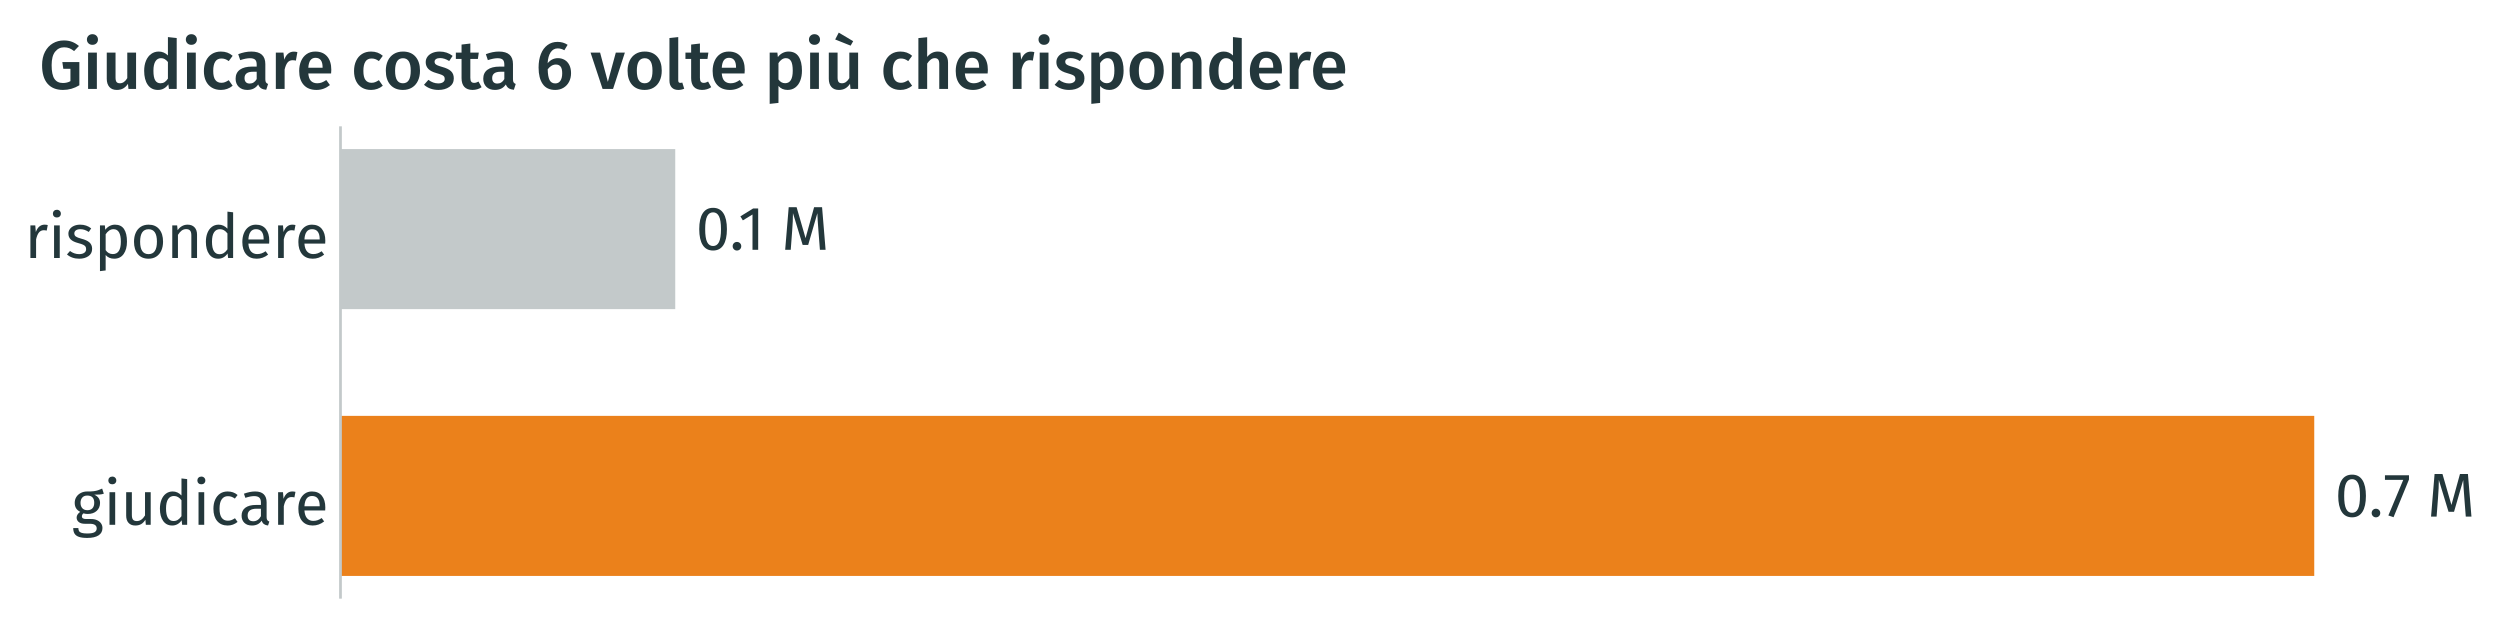
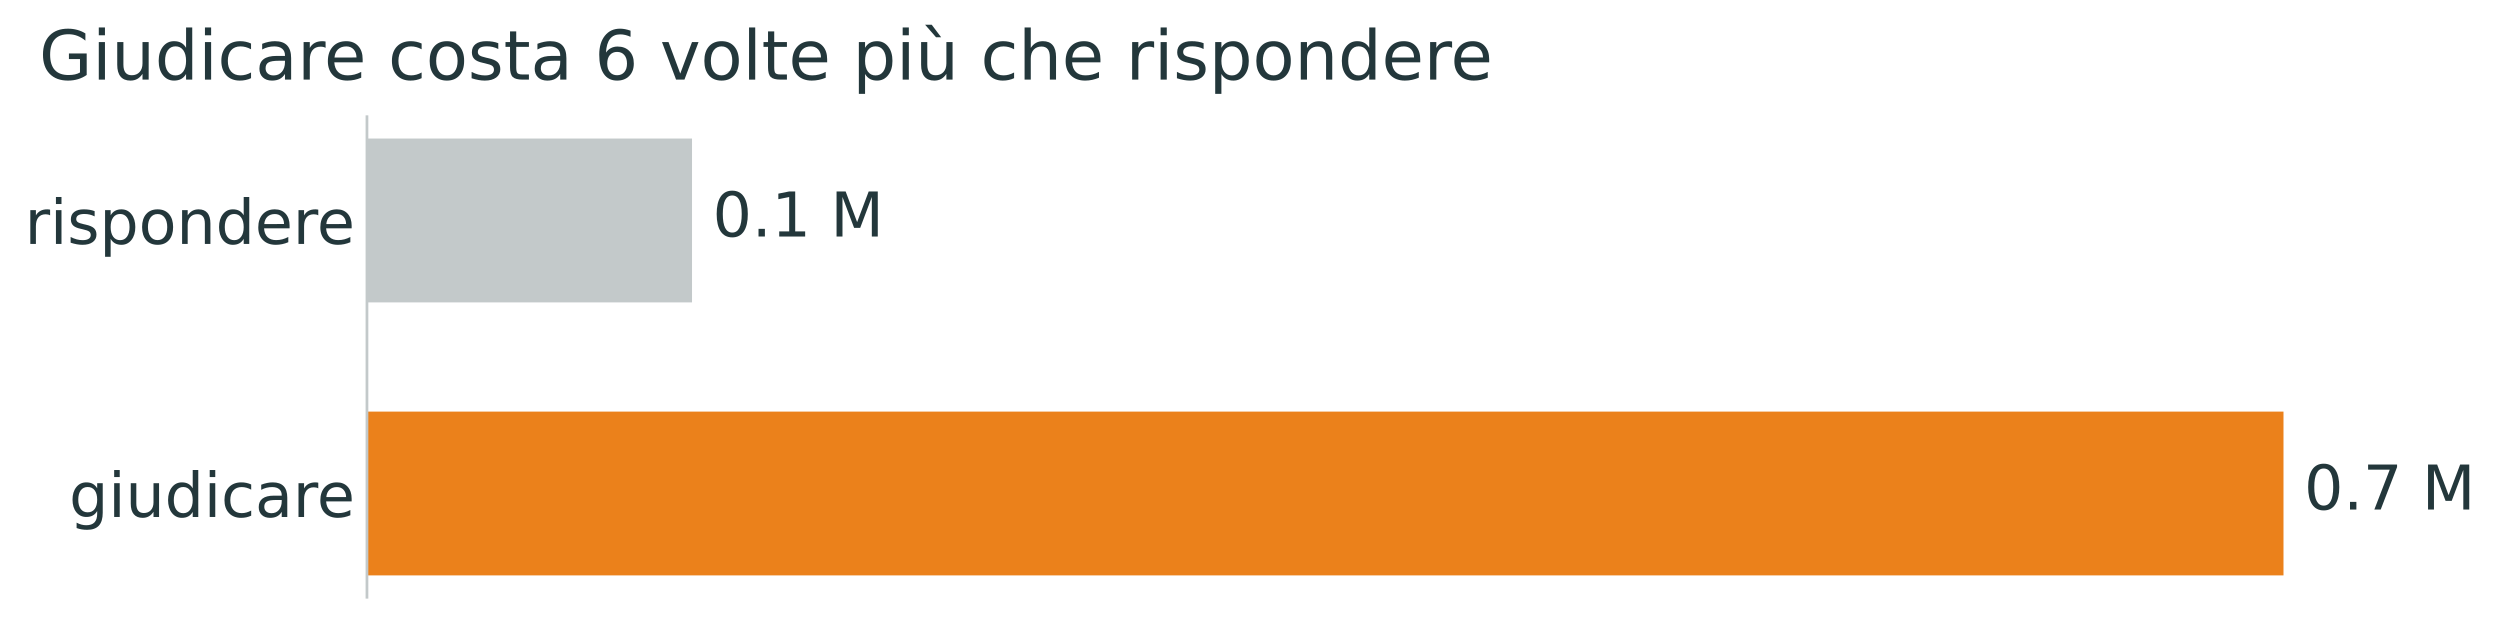
- <svg xmlns="http://www.w3.org/2000/svg" xmlns:xlink="http://www.w3.org/1999/xlink" width="728.301pt" height="181.2pt" viewBox="0 0 728.301 181.2" version="1.1">
+ <svg xmlns="http://www.w3.org/2000/svg" xmlns:xlink="http://www.w3.org/1999/xlink" width="728.338pt" height="181.2pt" viewBox="0 0 728.338 181.2" version="1.1">
  <defs>
    <style type="text/css">*{stroke-linejoin: round; stroke-linecap: butt}</style>
  </defs>
  <g id="figure_1">
    <g id="patch_1">
-       <path d="M 0 181.2  L 728.301 181.2  L 728.301 -0  L 0 -0  L 0 181.2  z " style="fill: none" />
+       <path d="M 0 181.2  L 728.338 181.2  L 728.338 -0  L 0 -0  L 0 181.2  z " style="fill: none" />
    </g>
    <g id="axes_1">
      <g id="patch_2">
-         <path d="M 99.19 174  L 702.937 174  L 702.937 37.2  L 99.19 37.2  L 99.19 174  z " style="fill: none" />
+         <path d="M 106.907 174  L 693.179 174  L 693.179 34.002  L 106.907 34.002  L 106.907 174  z " style="fill: none" />
      </g>
      <g id="patch_3">
-         <path d="M 99.19 43.419  L 196.712 43.419  L 196.712 90.055  L 99.19 90.055  z " clip-path="url(#pb7e8e12df2)" style="fill: #c3c9ca" />
+         <path d="M 106.907 40.366  L 201.607 40.366  L 201.607 88.092  L 106.907 88.092  z " clip-path="url(#pfb9b1ef0b5)" style="fill: #c3c9ca" />
      </g>
      <g id="patch_4">
-         <path d="M 99.19 121.145  L 674.187 121.145  L 674.187 167.781  L 99.19 167.781  z " clip-path="url(#pb7e8e12df2)" style="fill: #eb811b" />
+         <path d="M 106.907 119.91  L 665.261 119.91  L 665.261 167.636  L 106.907 167.636  z " clip-path="url(#pfb9b1ef0b5)" style="fill: #eb811b" />
      </g>
      <g id="matplotlib.axis_1">
        <g id="ytick_1">
          <g id="line2d_1" />
          <g id="text_1">
-             <g style="fill: #23373b" transform="translate(7.2 75.15164) scale(0.18 -0.18)">
+             <g style="fill: #23373b" transform="translate(7.2 71.06736) scale(0.18 -0.18)">
              <defs>
-                 <path id="FiraSans-Regular-27f" d="M 2054 3450  Q 2234 3450 2387 3411  L 2278 2835  Q 2125 2874 1984 2874  Q 1670 2874 1478 2643  Q 1286 2413 1178 1926  L 1178 0  L 589 0  L 589 3373  L 1094 3373  L 1152 2688  Q 1286 3066 1516 3258  Q 1747 3450 2054 3450  z " transform="scale(0.015625)" />
-                 <path id="FiraSans-Regular-1f9" d="M 877 4992  Q 1062 4992 1177 4877  Q 1293 4762 1293 4589  Q 1293 4416 1177 4304  Q 1062 4192 877 4192  Q 698 4192 582 4304  Q 467 4416 467 4589  Q 467 4762 582 4877  Q 698 4992 877 4992  z M 1178 0  L 589 0  L 589 3373  L 1178 3373  L 1178 0  z " transform="scale(0.015625)" />
-                 <path id="FiraSans-Regular-28f" d="M 1523 3450  Q 1869 3450 2144 3354  Q 2419 3258 2669 3066  L 2419 2694  Q 2189 2842 1981 2912  Q 1773 2982 1542 2982  Q 1254 2982 1088 2864  Q 922 2746 922 2541  Q 922 2336 1078 2221  Q 1235 2106 1645 1997  Q 2208 1856 2486 1613  Q 2765 1370 2765 947  Q 2765 448 2377 185  Q 1990 -77 1434 -77  Q 666 -77 160 365  L 474 723  Q 902 397 1421 397  Q 1754 397 1949 534  Q 2144 672 2144 909  Q 2144 1082 2073 1187  Q 2003 1293 1830 1373  Q 1658 1453 1325 1542  Q 787 1683 547 1920  Q 307 2157 307 2522  Q 307 2784 464 2998  Q 621 3213 899 3331  Q 1178 3450 1523 3450  z " transform="scale(0.015625)" />
-                 <path id="FiraSans-Regular-274" d="M 2138 3450  Q 2784 3450 3085 2989  Q 3386 2528 3386 1690  Q 3386 896 3040 409  Q 2694 -77 2061 -77  Q 1498 -77 1178 307  L 1178 -1293  L 589 -1363  L 589 3373  L 1094 3373  L 1139 2918  Q 1325 3174 1587 3312  Q 1850 3450 2138 3450  z M 1920 403  Q 2752 403 2752 1690  Q 2752 2982 1990 2982  Q 1741 2982 1536 2835  Q 1331 2688 1178 2458  L 1178 813  Q 1306 614 1498 508  Q 1690 403 1920 403  z " transform="scale(0.015625)" />
-                 <path id="FiraSans-Regular-247" d="M 1875 3450  Q 2586 3450 2979 2976  Q 3373 2502 3373 1690  Q 3373 1165 3193 765  Q 3014 365 2675 144  Q 2336 -77 1869 -77  Q 1158 -77 761 396  Q 365 870 365 1683  Q 365 2208 544 2608  Q 723 3008 1062 3229  Q 1402 3450 1875 3450  z M 1875 2976  Q 998 2976 998 1683  Q 998 397 1869 397  Q 2739 397 2739 1690  Q 2739 2976 1875 2976  z " transform="scale(0.015625)" />
-                 <path id="FiraSans-Regular-236" d="M 2176 3450  Q 2637 3450 2896 3174  Q 3155 2899 3155 2419  L 3155 0  L 2566 0  L 2566 2336  Q 2566 2694 2432 2841  Q 2298 2989 2035 2989  Q 1766 2989 1561 2835  Q 1357 2682 1178 2394  L 1178 0  L 589 0  L 589 3373  L 1094 3373  L 1146 2874  Q 1325 3142 1590 3296  Q 1856 3450 2176 3450  z " transform="scale(0.015625)" />
-                 <path id="FiraSans-Regular-198" d="M 3187 4730  L 3187 0  L 2669 0  L 2611 467  Q 2445 211 2195 67  Q 1946 -77 1638 -77  Q 1037 -77 701 396  Q 365 870 365 1670  Q 365 2189 525 2592  Q 685 2995 985 3222  Q 1286 3450 1690 3450  Q 2208 3450 2598 3034  L 2598 4800  L 3187 4730  z M 1766 390  Q 2035 390 2227 515  Q 2419 640 2598 890  L 2598 2541  Q 2432 2758 2243 2870  Q 2054 2982 1818 2982  Q 1427 2982 1212 2656  Q 998 2330 998 1683  Q 998 1030 1196 710  Q 1395 390 1766 390  z " transform="scale(0.015625)" />
-                 <path id="FiraSans-Regular-1ab" d="M 3155 1786  Q 3155 1638 3142 1485  L 992 1485  Q 1030 928 1273 665  Q 1517 403 1901 403  Q 2144 403 2349 473  Q 2554 544 2778 698  L 3034 346  Q 2496 -77 1856 -77  Q 1152 -77 758 384  Q 365 845 365 1651  Q 365 2176 534 2582  Q 704 2989 1021 3219  Q 1338 3450 1766 3450  Q 2438 3450 2796 3008  Q 3155 2566 3155 1786  z M 2573 1958  Q 2573 2458 2374 2720  Q 2176 2982 1779 2982  Q 1056 2982 992 1920  L 2573 1920  L 2573 1958  z " transform="scale(0.015625)" />
+                 <path id="DejaVuSans-55" d="M 2631 2963  Q 2534 3019 2420 3045  Q 2306 3072 2169 3072  Q 1681 3072 1420 2755  Q 1159 2438 1159 1844  L 1159 0  L 581 0  L 581 3500  L 1159 3500  L 1159 2956  Q 1341 3275 1631 3429  Q 1922 3584 2338 3584  Q 2397 3584 2469 3576  Q 2541 3569 2628 3553  L 2631 2963  z " transform="scale(0.015625)" />
+                 <path id="DejaVuSans-4c" d="M 603 3500  L 1178 3500  L 1178 0  L 603 0  L 603 3500  z M 603 4863  L 1178 4863  L 1178 4134  L 603 4134  L 603 4863  z " transform="scale(0.015625)" />
+                 <path id="DejaVuSans-56" d="M 2834 3397  L 2834 2853  Q 2591 2978 2328 3040  Q 2066 3103 1784 3103  Q 1356 3103 1142 2972  Q 928 2841 928 2578  Q 928 2378 1081 2264  Q 1234 2150 1697 2047  L 1894 2003  Q 2506 1872 2764 1633  Q 3022 1394 3022 966  Q 3022 478 2636 193  Q 2250 -91 1575 -91  Q 1294 -91 989 -36  Q 684 19 347 128  L 347 722  Q 666 556 975 473  Q 1284 391 1588 391  Q 1994 391 2212 530  Q 2431 669 2431 922  Q 2431 1156 2273 1281  Q 2116 1406 1581 1522  L 1381 1569  Q 847 1681 609 1914  Q 372 2147 372 2553  Q 372 3047 722 3315  Q 1072 3584 1716 3584  Q 2034 3584 2315 3537  Q 2597 3491 2834 3397  z " transform="scale(0.015625)" />
+                 <path id="DejaVuSans-53" d="M 1159 525  L 1159 -1331  L 581 -1331  L 581 3500  L 1159 3500  L 1159 2969  Q 1341 3281 1617 3432  Q 1894 3584 2278 3584  Q 2916 3584 3314 3078  Q 3713 2572 3713 1747  Q 3713 922 3314 415  Q 2916 -91 2278 -91  Q 1894 -91 1617 61  Q 1341 213 1159 525  z M 3116 1747  Q 3116 2381 2855 2742  Q 2594 3103 2138 3103  Q 1681 3103 1420 2742  Q 1159 2381 1159 1747  Q 1159 1113 1420 752  Q 1681 391 2138 391  Q 2594 391 2855 752  Q 3116 1113 3116 1747  z " transform="scale(0.015625)" />
+                 <path id="DejaVuSans-52" d="M 1959 3097  Q 1497 3097 1228 2736  Q 959 2375 959 1747  Q 959 1119 1226 758  Q 1494 397 1959 397  Q 2419 397 2687 759  Q 2956 1122 2956 1747  Q 2956 2369 2687 2733  Q 2419 3097 1959 3097  z M 1959 3584  Q 2709 3584 3137 3096  Q 3566 2609 3566 1747  Q 3566 888 3137 398  Q 2709 -91 1959 -91  Q 1206 -91 779 398  Q 353 888 353 1747  Q 353 2609 779 3096  Q 1206 3584 1959 3584  z " transform="scale(0.015625)" />
+                 <path id="DejaVuSans-51" d="M 3513 2113  L 3513 0  L 2938 0  L 2938 2094  Q 2938 2591 2744 2837  Q 2550 3084 2163 3084  Q 1697 3084 1428 2787  Q 1159 2491 1159 1978  L 1159 0  L 581 0  L 581 3500  L 1159 3500  L 1159 2956  Q 1366 3272 1645 3428  Q 1925 3584 2291 3584  Q 2894 3584 3203 3211  Q 3513 2838 3513 2113  z " transform="scale(0.015625)" />
+                 <path id="DejaVuSans-47" d="M 2906 2969  L 2906 4863  L 3481 4863  L 3481 0  L 2906 0  L 2906 525  Q 2725 213 2448 61  Q 2172 -91 1784 -91  Q 1150 -91 751 415  Q 353 922 353 1747  Q 353 2572 751 3078  Q 1150 3584 1784 3584  Q 2172 3584 2448 3432  Q 2725 3281 2906 2969  z M 947 1747  Q 947 1113 1208 752  Q 1469 391 1925 391  Q 2381 391 2643 752  Q 2906 1113 2906 1747  Q 2906 2381 2643 2742  Q 2381 3103 1925 3103  Q 1469 3103 1208 2742  Q 947 2381 947 1747  z " transform="scale(0.015625)" />
+                 <path id="DejaVuSans-48" d="M 3597 1894  L 3597 1613  L 953 1613  Q 991 1019 1311 708  Q 1631 397 2203 397  Q 2534 397 2845 478  Q 3156 559 3463 722  L 3463 178  Q 3153 47 2828 -22  Q 2503 -91 2169 -91  Q 1331 -91 842 396  Q 353 884 353 1716  Q 353 2575 817 3079  Q 1281 3584 2069 3584  Q 2775 3584 3186 3129  Q 3597 2675 3597 1894  z M 3022 2063  Q 3016 2534 2758 2815  Q 2500 3097 2075 3097  Q 1594 3097 1305 2825  Q 1016 2553 972 2059  L 3022 2063  z " transform="scale(0.015625)" />
              </defs>
-               <use xlink:href="#FiraSans-Regular-27f" />
-               <use xlink:href="#FiraSans-Regular-1f9" transform="translate(38.29688 0)" />
-               <use xlink:href="#FiraSans-Regular-28f" transform="translate(65.89062 0)" />
-               <use xlink:href="#FiraSans-Regular-274" transform="translate(112.5938 0)" />
-               <use xlink:href="#FiraSans-Regular-247" transform="translate(171.1875 0)" />
-               <use xlink:href="#FiraSans-Regular-236" transform="translate(229.5938 0)" />
-               <use xlink:href="#FiraSans-Regular-198" transform="translate(287.5 0)" />
-               <use xlink:href="#FiraSans-Regular-1ab" transform="translate(346.5 0)" />
-               <use xlink:href="#FiraSans-Regular-27f" transform="translate(400.9062 0)" />
-               <use xlink:href="#FiraSans-Regular-1ab" transform="translate(437.2031 0)" />
+               <use xlink:href="#DejaVuSans-55" />
+               <use xlink:href="#DejaVuSans-4c" transform="translate(41.10938 0)" />
+               <use xlink:href="#DejaVuSans-56" transform="translate(68.89062 0)" />
+               <use xlink:href="#DejaVuSans-53" transform="translate(120.9844 0)" />
+               <use xlink:href="#DejaVuSans-52" transform="translate(184.4688 0)" />
+               <use xlink:href="#DejaVuSans-51" transform="translate(245.6562 0)" />
+               <use xlink:href="#DejaVuSans-47" transform="translate(309.0312 0)" />
+               <use xlink:href="#DejaVuSans-48" transform="translate(372.5156 0)" />
+               <use xlink:href="#DejaVuSans-55" transform="translate(434.0469 0)" />
+               <use xlink:href="#DejaVuSans-48" transform="translate(472.9531 0)" />
            </g>
          </g>
        </g>
        <g id="ytick_2">
          <g id="line2d_2" />
          <g id="text_2">
-             <g style="fill: #23373b" transform="translate(20.88281 152.8784) scale(0.18 -0.18)">
+             <g style="fill: #23373b" transform="translate(20.1375 150.6114) scale(0.18 -0.18)">
              <defs>
-                 <path id="FiraSans-Regular-1d9" d="M 3328 3219  Q 3136 3155 2905 3136  Q 2675 3117 2342 3117  Q 2938 2848 2938 2266  Q 2938 1760 2592 1440  Q 2246 1120 1651 1120  Q 1421 1120 1222 1184  Q 1146 1133 1101 1046  Q 1056 960 1056 870  Q 1056 595 1498 595  L 2035 595  Q 2374 595 2636 473  Q 2899 352 3043 141  Q 3187 -70 3187 -339  Q 3187 -832 2784 -1097  Q 2381 -1363 1606 -1363  Q 1062 -1363 745 -1251  Q 429 -1139 294 -915  Q 160 -691 160 -339  L 691 -339  Q 691 -544 768 -662  Q 845 -781 1043 -841  Q 1242 -902 1606 -902  Q 2138 -902 2365 -771  Q 2592 -640 2592 -378  Q 2592 -141 2413 -19  Q 2234 102 1914 102  L 1382 102  Q 954 102 733 284  Q 512 467 512 742  Q 512 909 608 1062  Q 704 1216 883 1338  Q 589 1491 451 1718  Q 314 1946 314 2272  Q 314 2611 483 2880  Q 653 3149 950 3299  Q 1248 3450 1613 3450  Q 2010 3443 2278 3478  Q 2547 3514 2723 3574  Q 2899 3635 3155 3750  L 3328 3219  z M 1613 3027  Q 1280 3027 1097 2819  Q 915 2611 915 2272  Q 915 1926 1100 1718  Q 1286 1510 1626 1510  Q 1971 1510 2153 1712  Q 2336 1914 2336 2278  Q 2336 3027 1613 3027  z " transform="scale(0.015625)" />
-                 <path id="FiraSans-Regular-2b2" d="M 3091 0  L 2586 0  L 2541 525  Q 2349 211 2099 67  Q 1850 -77 1491 -77  Q 1050 -77 800 192  Q 550 461 550 954  L 550 3373  L 1139 3373  L 1139 1018  Q 1139 672 1260 528  Q 1382 384 1658 384  Q 2150 384 2502 966  L 2502 3373  L 3091 3373  L 3091 0  z " transform="scale(0.015625)" />
-                 <path id="FiraSans-Regular-18c" d="M 1837 3450  Q 2138 3450 2387 3363  Q 2637 3277 2867 3085  L 2586 2714  Q 2406 2842 2236 2902  Q 2067 2963 1862 2963  Q 1453 2963 1225 2636  Q 998 2310 998 1670  Q 998 1030 1222 726  Q 1446 422 1862 422  Q 2061 422 2227 483  Q 2394 544 2598 678  L 2867 294  Q 2406 -77 1837 -77  Q 1152 -77 758 384  Q 365 845 365 1658  Q 365 2195 544 2598  Q 723 3002 1052 3226  Q 1382 3450 1837 3450  z " transform="scale(0.015625)" />
-                 <path id="FiraSans-Regular-15a" d="M 2848 787  Q 2848 582 2918 483  Q 2989 384 3130 333  L 2995 -77  Q 2733 -45 2573 70  Q 2413 186 2336 429  Q 1997 -77 1331 -77  Q 832 -77 544 204  Q 256 486 256 941  Q 256 1478 643 1766  Q 1030 2054 1741 2054  L 2259 2054  L 2259 2304  Q 2259 2662 2086 2816  Q 1914 2970 1555 2970  Q 1184 2970 646 2790  L 499 3219  Q 1126 3450 1664 3450  Q 2259 3450 2553 3158  Q 2848 2867 2848 2330  L 2848 787  z M 1466 365  Q 1971 365 2259 890  L 2259 1664  L 1818 1664  Q 883 1664 883 973  Q 883 672 1030 518  Q 1178 365 1466 365  z " transform="scale(0.015625)" />
+                 <path id="DejaVuSans-4a" d="M 2906 1791  Q 2906 2416 2648 2759  Q 2391 3103 1925 3103  Q 1463 3103 1205 2759  Q 947 2416 947 1791  Q 947 1169 1205 825  Q 1463 481 1925 481  Q 2391 481 2648 825  Q 2906 1169 2906 1791  z M 3481 434  Q 3481 -459 3084 -895  Q 2688 -1331 1869 -1331  Q 1566 -1331 1297 -1286  Q 1028 -1241 775 -1147  L 775 -588  Q 1028 -725 1275 -790  Q 1522 -856 1778 -856  Q 2344 -856 2625 -561  Q 2906 -266 2906 331  L 2906 616  Q 2728 306 2450 153  Q 2172 0 1784 0  Q 1141 0 747 490  Q 353 981 353 1791  Q 353 2603 747 3093  Q 1141 3584 1784 3584  Q 2172 3584 2450 3431  Q 2728 3278 2906 2969  L 2906 3500  L 3481 3500  L 3481 434  z " transform="scale(0.015625)" />
+                 <path id="DejaVuSans-58" d="M 544 1381  L 544 3500  L 1119 3500  L 1119 1403  Q 1119 906 1312 657  Q 1506 409 1894 409  Q 2359 409 2629 706  Q 2900 1003 2900 1516  L 2900 3500  L 3475 3500  L 3475 0  L 2900 0  L 2900 538  Q 2691 219 2414 64  Q 2138 -91 1772 -91  Q 1169 -91 856 284  Q 544 659 544 1381  z M 1991 3584  L 1991 3584  z " transform="scale(0.015625)" />
+                 <path id="DejaVuSans-46" d="M 3122 3366  L 3122 2828  Q 2878 2963 2633 3030  Q 2388 3097 2138 3097  Q 1578 3097 1268 2742  Q 959 2388 959 1747  Q 959 1106 1268 751  Q 1578 397 2138 397  Q 2388 397 2633 464  Q 2878 531 3122 666  L 3122 134  Q 2881 22 2623 -34  Q 2366 -91 2075 -91  Q 1284 -91 818 406  Q 353 903 353 1747  Q 353 2603 823 3093  Q 1294 3584 2113 3584  Q 2378 3584 2631 3529  Q 2884 3475 3122 3366  z " transform="scale(0.015625)" />
+                 <path id="DejaVuSans-44" d="M 2194 1759  Q 1497 1759 1228 1600  Q 959 1441 959 1056  Q 959 750 1161 570  Q 1363 391 1709 391  Q 2188 391 2477 730  Q 2766 1069 2766 1631  L 2766 1759  L 2194 1759  z M 3341 1997  L 3341 0  L 2766 0  L 2766 531  Q 2569 213 2275 61  Q 1981 -91 1556 -91  Q 1019 -91 701 211  Q 384 513 384 1019  Q 384 1609 779 1909  Q 1175 2209 1959 2209  L 2766 2209  L 2766 2266  Q 2766 2663 2505 2880  Q 2244 3097 1772 3097  Q 1472 3097 1187 3025  Q 903 2953 641 2809  L 641 3341  Q 956 3463 1253 3523  Q 1550 3584 1831 3584  Q 2591 3584 2966 3190  Q 3341 2797 3341 1997  z " transform="scale(0.015625)" />
              </defs>
-               <use xlink:href="#FiraSans-Regular-1d9" />
-               <use xlink:href="#FiraSans-Regular-1f9" transform="translate(52 0)" />
-               <use xlink:href="#FiraSans-Regular-2b2" transform="translate(79.59375 0)" />
-               <use xlink:href="#FiraSans-Regular-198" transform="translate(137.0938 0)" />
-               <use xlink:href="#FiraSans-Regular-1f9" transform="translate(196.0938 0)" />
-               <use xlink:href="#FiraSans-Regular-18c" transform="translate(223.6875 0)" />
-               <use xlink:href="#FiraSans-Regular-15a" transform="translate(270.9844 0)" />
-               <use xlink:href="#FiraSans-Regular-27f" transform="translate(324.8906 0)" />
-               <use xlink:href="#FiraSans-Regular-1ab" transform="translate(361.1875 0)" />
+               <use xlink:href="#DejaVuSans-4a" />
+               <use xlink:href="#DejaVuSans-4c" transform="translate(63.48438 0)" />
+               <use xlink:href="#DejaVuSans-58" transform="translate(91.26562 0)" />
+               <use xlink:href="#DejaVuSans-47" transform="translate(154.6406 0)" />
+               <use xlink:href="#DejaVuSans-4c" transform="translate(218.125 0)" />
+               <use xlink:href="#DejaVuSans-46" transform="translate(245.9062 0)" />
+               <use xlink:href="#DejaVuSans-44" transform="translate(300.8906 0)" />
+               <use xlink:href="#DejaVuSans-55" transform="translate(362.1719 0)" />
+               <use xlink:href="#DejaVuSans-48" transform="translate(401.0781 0)" />
            </g>
          </g>
        </g>
      </g>
      <g id="patch_5">
-         <path d="M 99.19 174  L 99.19 37.2  " style="fill: none; stroke: #c3c9ca; stroke-width: 0.8; stroke-linejoin: miter; stroke-linecap: square" />
+         <path d="M 106.907 174  L 106.907 34.002  " style="fill: none; stroke: #c3c9ca; stroke-width: 0.8; stroke-linejoin: miter; stroke-linecap: square" />
      </g>
      <g id="text_3">
-         <g style="fill: #23373b" transform="translate(202.7124 72.76664) scale(0.18 -0.18)">
+         <g style="fill: #23373b" transform="translate(207.6072 68.90455) scale(0.18 -0.18)">
          <defs>
-             <path id="FiraSans-Regular-874" d="M 1786 4346  Q 2496 4346 2857 3779  Q 3219 3213 3219 2138  Q 3219 1062 2857 492  Q 2496 -77 1786 -77  Q 1075 -77 713 492  Q 352 1062 352 2138  Q 352 3213 713 3779  Q 1075 4346 1786 4346  z M 1786 3878  Q 1370 3878 1168 3468  Q 966 3059 966 2138  Q 966 1216 1168 803  Q 1370 390 1786 390  Q 2195 390 2400 803  Q 2605 1216 2605 2138  Q 2605 3053 2400 3465  Q 2195 3878 1786 3878  z " transform="scale(0.015625)" />
-             <path id="FiraSans-Regular-8d9" d="M 762 813  Q 954 813 1082 685  Q 1210 557 1210 371  Q 1210 186 1082 54  Q 954 -77 762 -77  Q 576 -77 448 54  Q 320 186 320 371  Q 320 557 448 685  Q 576 813 762 813  z " transform="scale(0.015625)" />
-             <path id="FiraSans-Regular-87c" d="M 2067 0  L 1478 0  L 1478 3654  L 480 3046  L 224 3462  L 1549 4282  L 2067 4282  L 2067 0  z " transform="scale(0.015625)" />
-             <path id="FiraSans-Regular-3" transform="scale(0.015625)" />
-             <path id="FiraSans-Regular-a4" d="M 4582 0  L 3994 0  L 3840 1990  Q 3744 3162 3731 3789  L 2778 499  L 2208 499  L 1203 3795  Q 1203 2995 1120 1946  L 973 0  L 397 0  L 762 4410  L 1581 4410  L 2509 1203  L 3392 4410  L 4218 4410  L 4582 0  z " transform="scale(0.015625)" />
+             <path id="DejaVuSans-13" d="M 2034 4250  Q 1547 4250 1301 3770  Q 1056 3291 1056 2328  Q 1056 1369 1301 889  Q 1547 409 2034 409  Q 2525 409 2770 889  Q 3016 1369 3016 2328  Q 3016 3291 2770 3770  Q 2525 4250 2034 4250  z M 2034 4750  Q 2819 4750 3233 4129  Q 3647 3509 3647 2328  Q 3647 1150 3233 529  Q 2819 -91 2034 -91  Q 1250 -91 836 529  Q 422 1150 422 2328  Q 422 3509 836 4129  Q 1250 4750 2034 4750  z " transform="scale(0.015625)" />
+             <path id="DejaVuSans-11" d="M 684 794  L 1344 794  L 1344 0  L 684 0  L 684 794  z " transform="scale(0.015625)" />
+             <path id="DejaVuSans-14" d="M 794 531  L 1825 531  L 1825 4091  L 703 3866  L 703 4441  L 1819 4666  L 2450 4666  L 2450 531  L 3481 531  L 3481 0  L 794 0  L 794 531  z " transform="scale(0.015625)" />
+             <path id="DejaVuSans-3" transform="scale(0.015625)" />
+             <path id="DejaVuSans-30" d="M 628 4666  L 1569 4666  L 2759 1491  L 3956 4666  L 4897 4666  L 4897 0  L 4281 0  L 4281 4097  L 3078 897  L 2444 897  L 1241 4097  L 1241 0  L 628 0  L 628 4666  z " transform="scale(0.015625)" />
          </defs>
-           <use xlink:href="#FiraSans-Regular-874" />
-           <use xlink:href="#FiraSans-Regular-8d9" transform="translate(54.59375 0)" />
-           <use xlink:href="#FiraSans-Regular-87c" transform="translate(68.59375 0)" />
-           <use xlink:href="#FiraSans-Regular-3" transform="translate(111.8906 0)" />
-           <use xlink:href="#FiraSans-Regular-a4" transform="translate(138.3906 0)" />
+           <use xlink:href="#DejaVuSans-13" />
+           <use xlink:href="#DejaVuSans-11" transform="translate(63.625 0)" />
+           <use xlink:href="#DejaVuSans-14" transform="translate(95.40625 0)" />
+           <use xlink:href="#DejaVuSans-3" transform="translate(159.0312 0)" />
+           <use xlink:href="#DejaVuSans-30" transform="translate(190.8125 0)" />
        </g>
      </g>
      <g id="text_4">
-         <g style="fill: #23373b" transform="translate(680.1871 150.4934) scale(0.18 -0.18)">
+         <g style="fill: #23373b" transform="translate(671.2614 148.4486) scale(0.18 -0.18)">
          <defs>
-             <path id="FiraSans-Regular-894" d="M 2650 3840  L 1050 -64  L 512 115  L 2054 3802  L 160 3802  L 160 4282  L 2650 4282  L 2650 3840  z " transform="scale(0.015625)" />
+             <path id="DejaVuSans-1a" d="M 525 4666  L 3525 4666  L 3525 4397  L 1831 0  L 1172 0  L 2766 4134  L 525 4134  L 525 4666  z " transform="scale(0.015625)" />
          </defs>
-           <use xlink:href="#FiraSans-Regular-874" />
-           <use xlink:href="#FiraSans-Regular-8d9" transform="translate(54.59375 0)" />
-           <use xlink:href="#FiraSans-Regular-894" transform="translate(78.59375 0)" />
-           <use xlink:href="#FiraSans-Regular-3" transform="translate(123 0)" />
-           <use xlink:href="#FiraSans-Regular-a4" transform="translate(149.5 0)" />
+           <use xlink:href="#DejaVuSans-13" />
+           <use xlink:href="#DejaVuSans-11" transform="translate(63.625 0)" />
+           <use xlink:href="#DejaVuSans-1a" transform="translate(95.40625 0)" />
+           <use xlink:href="#DejaVuSans-3" transform="translate(159.0312 0)" />
+           <use xlink:href="#DejaVuSans-30" transform="translate(190.8125 0)" />
        </g>
      </g>
    </g>
    <g id="text_5">
-       <g style="fill: #23373b" transform="translate(11.39976 25.9) scale(0.2 -0.2)">
+       <g style="fill: #23373b" transform="translate(11.39976 23.19687) scale(0.2 -0.2)">
        <defs>
-           <path id="FiraSans-Medium-68" d="M 2304 4518  Q 2739 4518 3075 4387  Q 3411 4256 3712 4000  L 3258 3526  Q 3021 3712 2813 3795  Q 2605 3878 2330 3878  Q 1818 3878 1491 3468  Q 1165 3059 1165 2214  Q 1165 1331 1424 940  Q 1683 550 2214 550  Q 2618 550 2918 723  L 2918 1875  L 2253 1875  L 2163 2502  L 3750 2502  L 3750 339  Q 3034 -96 2227 -96  Q 1280 -96 777 493  Q 275 1082 275 2214  Q 275 2938 547 3459  Q 819 3981 1280 4249  Q 1741 4518 2304 4518  z " transform="scale(0.015625)" />
-           <path id="FiraSans-Medium-1f9" d="M 883 5101  Q 1114 5101 1258 4957  Q 1402 4813 1402 4602  Q 1402 4390 1258 4249  Q 1114 4109 883 4109  Q 659 4109 515 4249  Q 371 4390 371 4602  Q 371 4813 515 4957  Q 659 5101 883 5101  z M 1299 0  L 480 0  L 480 3386  L 1299 3386  L 1299 0  z " transform="scale(0.015625)" />
-           <path id="FiraSans-Medium-2b2" d="M 3174 0  L 2464 0  L 2419 474  Q 2227 186 1977 45  Q 1728 -96 1382 -96  Q 928 -96 685 182  Q 442 461 442 954  L 442 3386  L 1261 3386  L 1261 1056  Q 1261 762 1357 643  Q 1453 525 1670 525  Q 2074 525 2355 1005  L 2355 3386  L 3174 3386  L 3174 0  z " transform="scale(0.015625)" />
-           <path id="FiraSans-Medium-198" d="M 3309 4742  L 3309 0  L 2586 0  L 2528 429  Q 2368 186 2121 45  Q 1875 -96 1562 -96  Q 941 -96 608 384  Q 275 864 275 1690  Q 275 2208 441 2614  Q 608 3021 918 3251  Q 1229 3482 1638 3482  Q 2125 3482 2490 3117  L 2490 4832  L 3309 4742  z M 1792 525  Q 2010 525 2176 630  Q 2342 736 2490 960  L 2490 2509  Q 2342 2688 2192 2777  Q 2042 2867 1843 2867  Q 1517 2867 1328 2576  Q 1139 2285 1139 1696  Q 1139 1069 1305 797  Q 1472 525 1792 525  z " transform="scale(0.015625)" />
-           <path id="FiraSans-Medium-18c" d="M 1856 3482  Q 2189 3482 2454 3386  Q 2720 3290 2957 3085  L 2592 2592  Q 2419 2720 2259 2777  Q 2099 2835 1907 2835  Q 1146 2835 1146 1677  Q 1146 1088 1344 829  Q 1542 570 1907 570  Q 2086 570 2236 627  Q 2387 685 2592 813  L 2957 294  Q 2477 -96 1862 -96  Q 1376 -96 1017 118  Q 659 333 467 729  Q 275 1126 275 1664  Q 275 2202 467 2614  Q 659 3027 1017 3254  Q 1376 3482 1856 3482  z " transform="scale(0.015625)" />
-           <path id="FiraSans-Medium-15a" d="M 2976 896  Q 2976 698 3037 605  Q 3098 512 3232 461  L 3059 -83  Q 2765 -58 2585 57  Q 2406 173 2310 416  Q 1971 -96 1293 -96  Q 794 -96 499 192  Q 205 480 205 947  Q 205 1498 601 1789  Q 998 2080 1741 2080  L 2170 2080  L 2170 2272  Q 2170 2598 2019 2729  Q 1869 2861 1536 2861  Q 1171 2861 634 2682  L 448 3238  Q 1082 3482 1670 3482  Q 2976 3482 2976 2317  L 2976 896  z M 1517 499  Q 1933 499 2170 915  L 2170 1600  L 1830 1600  Q 1037 1600 1037 1011  Q 1037 768 1158 633  Q 1280 499 1517 499  z " transform="scale(0.015625)" />
-           <path id="FiraSans-Medium-27f" d="M 2150 3475  Q 2336 3475 2490 3430  L 2349 2637  Q 2195 2675 2048 2675  Q 1747 2675 1574 2460  Q 1402 2246 1299 1805  L 1299 0  L 480 0  L 480 3386  L 1190 3386  L 1267 2720  Q 1389 3085 1619 3280  Q 1850 3475 2150 3475  z " transform="scale(0.015625)" />
-           <path id="FiraSans-Medium-1ab" d="M 3270 1773  Q 3270 1709 3251 1440  L 1126 1440  Q 1165 947 1382 736  Q 1600 525 1958 525  Q 2182 525 2380 598  Q 2579 672 2803 826  L 3142 358  Q 2579 -96 1888 -96  Q 1114 -96 694 377  Q 275 851 275 1670  Q 275 2189 454 2601  Q 634 3014 973 3248  Q 1312 3482 1779 3482  Q 2490 3482 2880 3030  Q 3270 2579 3270 1773  z M 2458 2010  Q 2458 2899 1798 2899  Q 1498 2899 1328 2678  Q 1158 2458 1126 1971  L 2458 1971  L 2458 2010  z " transform="scale(0.015625)" />
-           <path id="FiraSans-Medium-3" transform="scale(0.015625)" />
-           <path id="FiraSans-Medium-247" d="M 1875 3482  Q 2624 3482 3043 3005  Q 3462 2528 3462 1696  Q 3462 1165 3270 758  Q 3078 352 2720 128  Q 2362 -96 1869 -96  Q 1120 -96 697 381  Q 275 858 275 1696  Q 275 2227 467 2630  Q 659 3034 1020 3258  Q 1382 3482 1875 3482  z M 1875 2861  Q 1139 2861 1139 1696  Q 1139 1094 1321 809  Q 1504 525 1869 525  Q 2234 525 2416 813  Q 2598 1101 2598 1696  Q 2598 2291 2416 2576  Q 2234 2861 1875 2861  z " transform="scale(0.015625)" />
-           <path id="FiraSans-Medium-28f" d="M 1562 3482  Q 2246 3482 2765 3078  L 2445 2598  Q 2010 2874 1594 2874  Q 1350 2874 1216 2781  Q 1082 2688 1082 2534  Q 1082 2419 1139 2342  Q 1197 2266 1347 2198  Q 1498 2131 1792 2048  Q 2342 1901 2608 1657  Q 2874 1414 2874 979  Q 2874 474 2464 189  Q 2054 -96 1446 -96  Q 1030 -96 688 32  Q 346 160 96 384  L 506 845  Q 947 512 1427 512  Q 1702 512 1865 621  Q 2029 730 2029 922  Q 2029 1069 1968 1155  Q 1907 1242 1750 1309  Q 1594 1376 1261 1472  Q 742 1613 499 1865  Q 256 2118 256 2496  Q 256 2778 419 3002  Q 582 3226 880 3354  Q 1178 3482 1562 3482  z " transform="scale(0.015625)" />
-           <path id="FiraSans-Medium-29d" d="M 2432 160  Q 2253 32 2032 -32  Q 1811 -96 1581 -96  Q 1082 -90 822 188  Q 563 467 563 1011  L 563 2797  L 32 2797  L 32 3386  L 563 3386  L 563 4134  L 1382 4230  L 1382 3386  L 2170 3386  L 2086 2797  L 1382 2797  L 1382 1030  Q 1382 781 1468 672  Q 1555 563 1741 563  Q 1926 563 2144 685  L 2432 160  z " transform="scale(0.015625)" />
-           <path id="FiraSans-Medium-890" d="M 2099 2867  Q 2438 2867 2716 2704  Q 2995 2541 3155 2224  Q 3315 1907 3315 1466  Q 3315 1018 3129 662  Q 2944 307 2608 105  Q 2272 -96 1843 -96  Q 1050 -96 669 461  Q 288 1018 288 1990  Q 288 2707 502 3248  Q 717 3789 1117 4086  Q 1517 4384 2054 4384  Q 2586 4384 2995 4109  L 2688 3603  Q 2394 3776 2067 3776  Q 1658 3776 1411 3408  Q 1165 3040 1133 2394  Q 1523 2867 2099 2867  z M 1843 512  Q 2163 512 2326 765  Q 2490 1018 2490 1453  Q 2490 1894 2339 2083  Q 2189 2272 1901 2272  Q 1683 2272 1488 2153  Q 1293 2035 1139 1830  Q 1152 1133 1315 822  Q 1478 512 1843 512  z " transform="scale(0.015625)" />
-           <path id="FiraSans-Medium-2dc" d="M 2112 0  L 1133 0  L 13 3386  L 902 3386  L 1626 659  L 2368 3386  L 3213 3386  L 2112 0  z " transform="scale(0.015625)" />
-           <path id="FiraSans-Medium-21e" d="M 1267 -96  Q 877 -96 659 131  Q 442 358 442 774  L 442 4742  L 1261 4832  L 1261 800  Q 1261 678 1305 620  Q 1350 563 1453 563  Q 1555 563 1638 595  L 1818 19  Q 1562 -96 1267 -96  z " transform="scale(0.015625)" />
-           <path id="FiraSans-Medium-274" d="M 2234 3482  Q 2874 3482 3181 3014  Q 3488 2547 3488 1702  Q 3488 1178 3331 771  Q 3174 365 2870 134  Q 2566 -96 2150 -96  Q 1613 -96 1299 275  L 1299 -1306  L 480 -1395  L 480 3386  L 1197 3386  L 1242 2970  Q 1440 3226 1696 3354  Q 1952 3482 2234 3482  z M 1920 531  Q 2630 531 2630 1696  Q 2630 2317 2470 2592  Q 2310 2867 1990 2867  Q 1786 2867 1606 2742  Q 1427 2618 1299 2406  L 1299 883  Q 1536 531 1920 531  z " transform="scale(0.015625)" />
-           <path id="FiraSans-Medium-2c0" d="M 3174 0  L 2464 0  L 2419 474  Q 2227 186 1977 45  Q 1728 -96 1382 -96  Q 928 -96 685 182  Q 442 461 442 954  L 442 3386  L 1261 3386  L 1261 1056  Q 1261 762 1357 643  Q 1453 525 1670 525  Q 2074 525 2355 1005  L 2355 3386  L 3174 3386  L 3174 0  z M 2714 4448  L 2477 4032  L 1037 4608  L 1370 5248  L 2714 4448  z " transform="scale(0.015625)" />
-           <path id="FiraSans-Medium-1ee" d="M 2285 3482  Q 2733 3482 2989 3206  Q 3245 2931 3245 2451  L 3245 0  L 2426 0  L 2426 2323  Q 2426 2624 2320 2745  Q 2214 2867 2010 2867  Q 1805 2867 1632 2736  Q 1459 2605 1299 2362  L 1299 0  L 480 0  L 480 4736  L 1299 4819  L 1299 2982  Q 1709 3482 2285 3482  z " transform="scale(0.015625)" />
-           <path id="FiraSans-Medium-236" d="M 2285 3482  Q 2739 3482 2992 3210  Q 3245 2938 3245 2451  L 3245 0  L 2426 0  L 2426 2323  Q 2426 2624 2320 2745  Q 2214 2867 2010 2867  Q 1798 2867 1628 2736  Q 1459 2605 1299 2355  L 1299 0  L 480 0  L 480 3386  L 1190 3386  L 1254 2944  Q 1670 3482 2285 3482  z " transform="scale(0.015625)" />
+           <path id="DejaVuSans-2a" d="M 3809 666  L 3809 1919  L 2778 1919  L 2778 2438  L 4434 2438  L 4434 434  Q 4069 175 3628 42  Q 3188 -91 2688 -91  Q 1594 -91 976 548  Q 359 1188 359 2328  Q 359 3472 976 4111  Q 1594 4750 2688 4750  Q 3144 4750 3555 4637  Q 3966 4525 4313 4306  L 4313 3634  Q 3963 3931 3569 4081  Q 3175 4231 2741 4231  Q 1884 4231 1454 3753  Q 1025 3275 1025 2328  Q 1025 1384 1454 906  Q 1884 428 2741 428  Q 3075 428 3337 486  Q 3600 544 3809 666  z " transform="scale(0.015625)" />
+           <path id="DejaVuSans-57" d="M 1172 4494  L 1172 3500  L 2356 3500  L 2356 3053  L 1172 3053  L 1172 1153  Q 1172 725 1289 603  Q 1406 481 1766 481  L 2356 481  L 2356 0  L 1766 0  Q 1100 0 847 248  Q 594 497 594 1153  L 594 3053  L 172 3053  L 172 3500  L 594 3500  L 594 4494  L 1172 4494  z " transform="scale(0.015625)" />
+           <path id="DejaVuSans-19" d="M 2113 2584  Q 1688 2584 1439 2293  Q 1191 2003 1191 1497  Q 1191 994 1439 701  Q 1688 409 2113 409  Q 2538 409 2786 701  Q 3034 994 3034 1497  Q 3034 2003 2786 2293  Q 2538 2584 2113 2584  z M 3366 4563  L 3366 3988  Q 3128 4100 2886 4159  Q 2644 4219 2406 4219  Q 1781 4219 1451 3797  Q 1122 3375 1075 2522  Q 1259 2794 1537 2939  Q 1816 3084 2150 3084  Q 2853 3084 3261 2657  Q 3669 2231 3669 1497  Q 3669 778 3244 343  Q 2819 -91 2113 -91  Q 1303 -91 875 529  Q 447 1150 447 2328  Q 447 3434 972 4092  Q 1497 4750 2381 4750  Q 2619 4750 2861 4703  Q 3103 4656 3366 4563  z " transform="scale(0.015625)" />
+           <path id="DejaVuSans-59" d="M 191 3500  L 800 3500  L 1894 563  L 2988 3500  L 3597 3500  L 2284 0  L 1503 0  L 191 3500  z " transform="scale(0.015625)" />
+           <path id="DejaVuSans-4f" d="M 603 4863  L 1178 4863  L 1178 0  L 603 0  L 603 4863  z " transform="scale(0.015625)" />
+           <path id="DejaVuSans-bb" d="M 544 1381  L 544 3500  L 1119 3500  L 1119 1403  Q 1119 906 1312 657  Q 1506 409 1894 409  Q 2359 409 2629 706  Q 2900 1003 2900 1516  L 2900 3500  L 3475 3500  L 3475 0  L 2900 0  L 2900 538  Q 2691 219 2414 64  Q 2138 -91 1772 -91  Q 1169 -91 856 284  Q 544 659 544 1381  z M 1991 3584  L 1991 3584  z M 1531 5119  L 2412 3950  L 1934 3950  L 915 5119  L 1531 5119  z " transform="scale(0.015625)" />
+           <path id="DejaVuSans-4b" d="M 3513 2113  L 3513 0  L 2938 0  L 2938 2094  Q 2938 2591 2744 2837  Q 2550 3084 2163 3084  Q 1697 3084 1428 2787  Q 1159 2491 1159 1978  L 1159 0  L 581 0  L 581 4863  L 1159 4863  L 1159 2956  Q 1366 3272 1645 3428  Q 1925 3584 2291 3584  Q 2894 3584 3203 3211  Q 3513 2838 3513 2113  z " transform="scale(0.015625)" />
        </defs>
-         <use xlink:href="#FiraSans-Medium-68" />
-         <use xlink:href="#FiraSans-Medium-1f9" transform="translate(63.79688 0)" />
-         <use xlink:href="#FiraSans-Medium-2b2" transform="translate(91.59375 0)" />
-         <use xlink:href="#FiraSans-Medium-198" transform="translate(148.6875 0)" />
-         <use xlink:href="#FiraSans-Medium-1f9" transform="translate(207.8906 0)" />
-         <use xlink:href="#FiraSans-Medium-18c" transform="translate(235.6875 0)" />
-         <use xlink:href="#FiraSans-Medium-15a" transform="translate(282.9844 0)" />
-         <use xlink:href="#FiraSans-Medium-27f" transform="translate(337.2812 0)" />
-         <use xlink:href="#FiraSans-Medium-1ab" transform="translate(374.4844 0)" />
-         <use xlink:href="#FiraSans-Medium-3" transform="translate(429.3906 0)" />
-         <use xlink:href="#FiraSans-Medium-18c" transform="translate(454.3906 0)" />
-         <use xlink:href="#FiraSans-Medium-247" transform="translate(500.6875 0)" />
-         <use xlink:href="#FiraSans-Medium-28f" transform="translate(559.0938 0)" />
-         <use xlink:href="#FiraSans-Medium-29d" transform="translate(606.5 0)" />
-         <use xlink:href="#FiraSans-Medium-15a" transform="translate(643.7031 0)" />
-         <use xlink:href="#FiraSans-Medium-3" transform="translate(698 0)" />
-         <use xlink:href="#FiraSans-Medium-890" transform="translate(723 0)" />
-         <use xlink:href="#FiraSans-Medium-3" transform="translate(778 0)" />
-         <use xlink:href="#FiraSans-Medium-2dc" transform="translate(803 0)" />
-         <use xlink:href="#FiraSans-Medium-247" transform="translate(852.8125 0)" />
-         <use xlink:href="#FiraSans-Medium-21e" transform="translate(911.2188 0)" />
-         <use xlink:href="#FiraSans-Medium-29d" transform="translate(940.9219 0)" />
-         <use xlink:href="#FiraSans-Medium-1ab" transform="translate(976.7188 0)" />
-         <use xlink:href="#FiraSans-Medium-3" transform="translate(1031.625 0)" />
-         <use xlink:href="#FiraSans-Medium-274" transform="translate(1056.625 0)" />
-         <use xlink:href="#FiraSans-Medium-1f9" transform="translate(1115.531 0)" />
-         <use xlink:href="#FiraSans-Medium-2c0" transform="translate(1143.328 0)" />
-         <use xlink:href="#FiraSans-Medium-3" transform="translate(1200.422 0)" />
-         <use xlink:href="#FiraSans-Medium-18c" transform="translate(1225.422 0)" />
-         <use xlink:href="#FiraSans-Medium-1ee" transform="translate(1273.219 0)" />
-         <use xlink:href="#FiraSans-Medium-1ab" transform="translate(1330.812 0)" />
-         <use xlink:href="#FiraSans-Medium-3" transform="translate(1385.719 0)" />
-         <use xlink:href="#FiraSans-Medium-27f" transform="translate(1410.719 0)" />
-         <use xlink:href="#FiraSans-Medium-1f9" transform="translate(1449.922 0)" />
-         <use xlink:href="#FiraSans-Medium-28f" transform="translate(1477.719 0)" />
-         <use xlink:href="#FiraSans-Medium-274" transform="translate(1525.125 0)" />
-         <use xlink:href="#FiraSans-Medium-247" transform="translate(1584.031 0)" />
-         <use xlink:href="#FiraSans-Medium-236" transform="translate(1642.438 0)" />
-         <use xlink:href="#FiraSans-Medium-198" transform="translate(1700.031 0)" />
-         <use xlink:href="#FiraSans-Medium-1ab" transform="translate(1759.234 0)" />
-         <use xlink:href="#FiraSans-Medium-27f" transform="translate(1814.141 0)" />
-         <use xlink:href="#FiraSans-Medium-1ab" transform="translate(1851.344 0)" />
+         <use xlink:href="#DejaVuSans-2a" />
+         <use xlink:href="#DejaVuSans-4c" transform="translate(77.48438 0)" />
+         <use xlink:href="#DejaVuSans-58" transform="translate(105.2656 0)" />
+         <use xlink:href="#DejaVuSans-47" transform="translate(168.6406 0)" />
+         <use xlink:href="#DejaVuSans-4c" transform="translate(232.125 0)" />
+         <use xlink:href="#DejaVuSans-46" transform="translate(259.9062 0)" />
+         <use xlink:href="#DejaVuSans-44" transform="translate(314.8906 0)" />
+         <use xlink:href="#DejaVuSans-55" transform="translate(376.1719 0)" />
+         <use xlink:href="#DejaVuSans-48" transform="translate(415.0781 0)" />
+         <use xlink:href="#DejaVuSans-3" transform="translate(476.6094 0)" />
+         <use xlink:href="#DejaVuSans-46" transform="translate(508.3906 0)" />
+         <use xlink:href="#DejaVuSans-52" transform="translate(563.375 0)" />
+         <use xlink:href="#DejaVuSans-56" transform="translate(624.5625 0)" />
+         <use xlink:href="#DejaVuSans-57" transform="translate(676.6562 0)" />
+         <use xlink:href="#DejaVuSans-44" transform="translate(715.8594 0)" />
+         <use xlink:href="#DejaVuSans-3" transform="translate(777.1406 0)" />
+         <use xlink:href="#DejaVuSans-19" transform="translate(808.9219 0)" />
+         <use xlink:href="#DejaVuSans-3" transform="translate(872.5469 0)" />
+         <use xlink:href="#DejaVuSans-59" transform="translate(904.3281 0)" />
+         <use xlink:href="#DejaVuSans-52" transform="translate(963.5156 0)" />
+         <use xlink:href="#DejaVuSans-4f" transform="translate(1024.703 0)" />
+         <use xlink:href="#DejaVuSans-57" transform="translate(1052.484 0)" />
+         <use xlink:href="#DejaVuSans-48" transform="translate(1091.688 0)" />
+         <use xlink:href="#DejaVuSans-3" transform="translate(1153.219 0)" />
+         <use xlink:href="#DejaVuSans-53" transform="translate(1185 0)" />
+         <use xlink:href="#DejaVuSans-4c" transform="translate(1248.484 0)" />
+         <use xlink:href="#DejaVuSans-bb" transform="translate(1276.266 0)" />
+         <use xlink:href="#DejaVuSans-3" transform="translate(1339.641 0)" />
+         <use xlink:href="#DejaVuSans-46" transform="translate(1371.422 0)" />
+         <use xlink:href="#DejaVuSans-4b" transform="translate(1426.406 0)" />
+         <use xlink:href="#DejaVuSans-48" transform="translate(1489.781 0)" />
+         <use xlink:href="#DejaVuSans-3" transform="translate(1551.312 0)" />
+         <use xlink:href="#DejaVuSans-55" transform="translate(1583.094 0)" />
+         <use xlink:href="#DejaVuSans-4c" transform="translate(1624.203 0)" />
+         <use xlink:href="#DejaVuSans-56" transform="translate(1651.984 0)" />
+         <use xlink:href="#DejaVuSans-53" transform="translate(1704.078 0)" />
+         <use xlink:href="#DejaVuSans-52" transform="translate(1767.562 0)" />
+         <use xlink:href="#DejaVuSans-51" transform="translate(1828.75 0)" />
+         <use xlink:href="#DejaVuSans-47" transform="translate(1892.125 0)" />
+         <use xlink:href="#DejaVuSans-48" transform="translate(1955.609 0)" />
+         <use xlink:href="#DejaVuSans-55" transform="translate(2017.141 0)" />
+         <use xlink:href="#DejaVuSans-48" transform="translate(2056.047 0)" />
      </g>
    </g>
  </g>
  <defs>
-     <clipPath id="pb7e8e12df2">
-       <rect x="99.19" y="37.2" width="603.747" height="136.799" />
+     <clipPath id="pfb9b1ef0b5">
+       <rect x="106.907" y="34.002" width="586.272" height="139.997" />
    </clipPath>
  </defs>
</svg>
